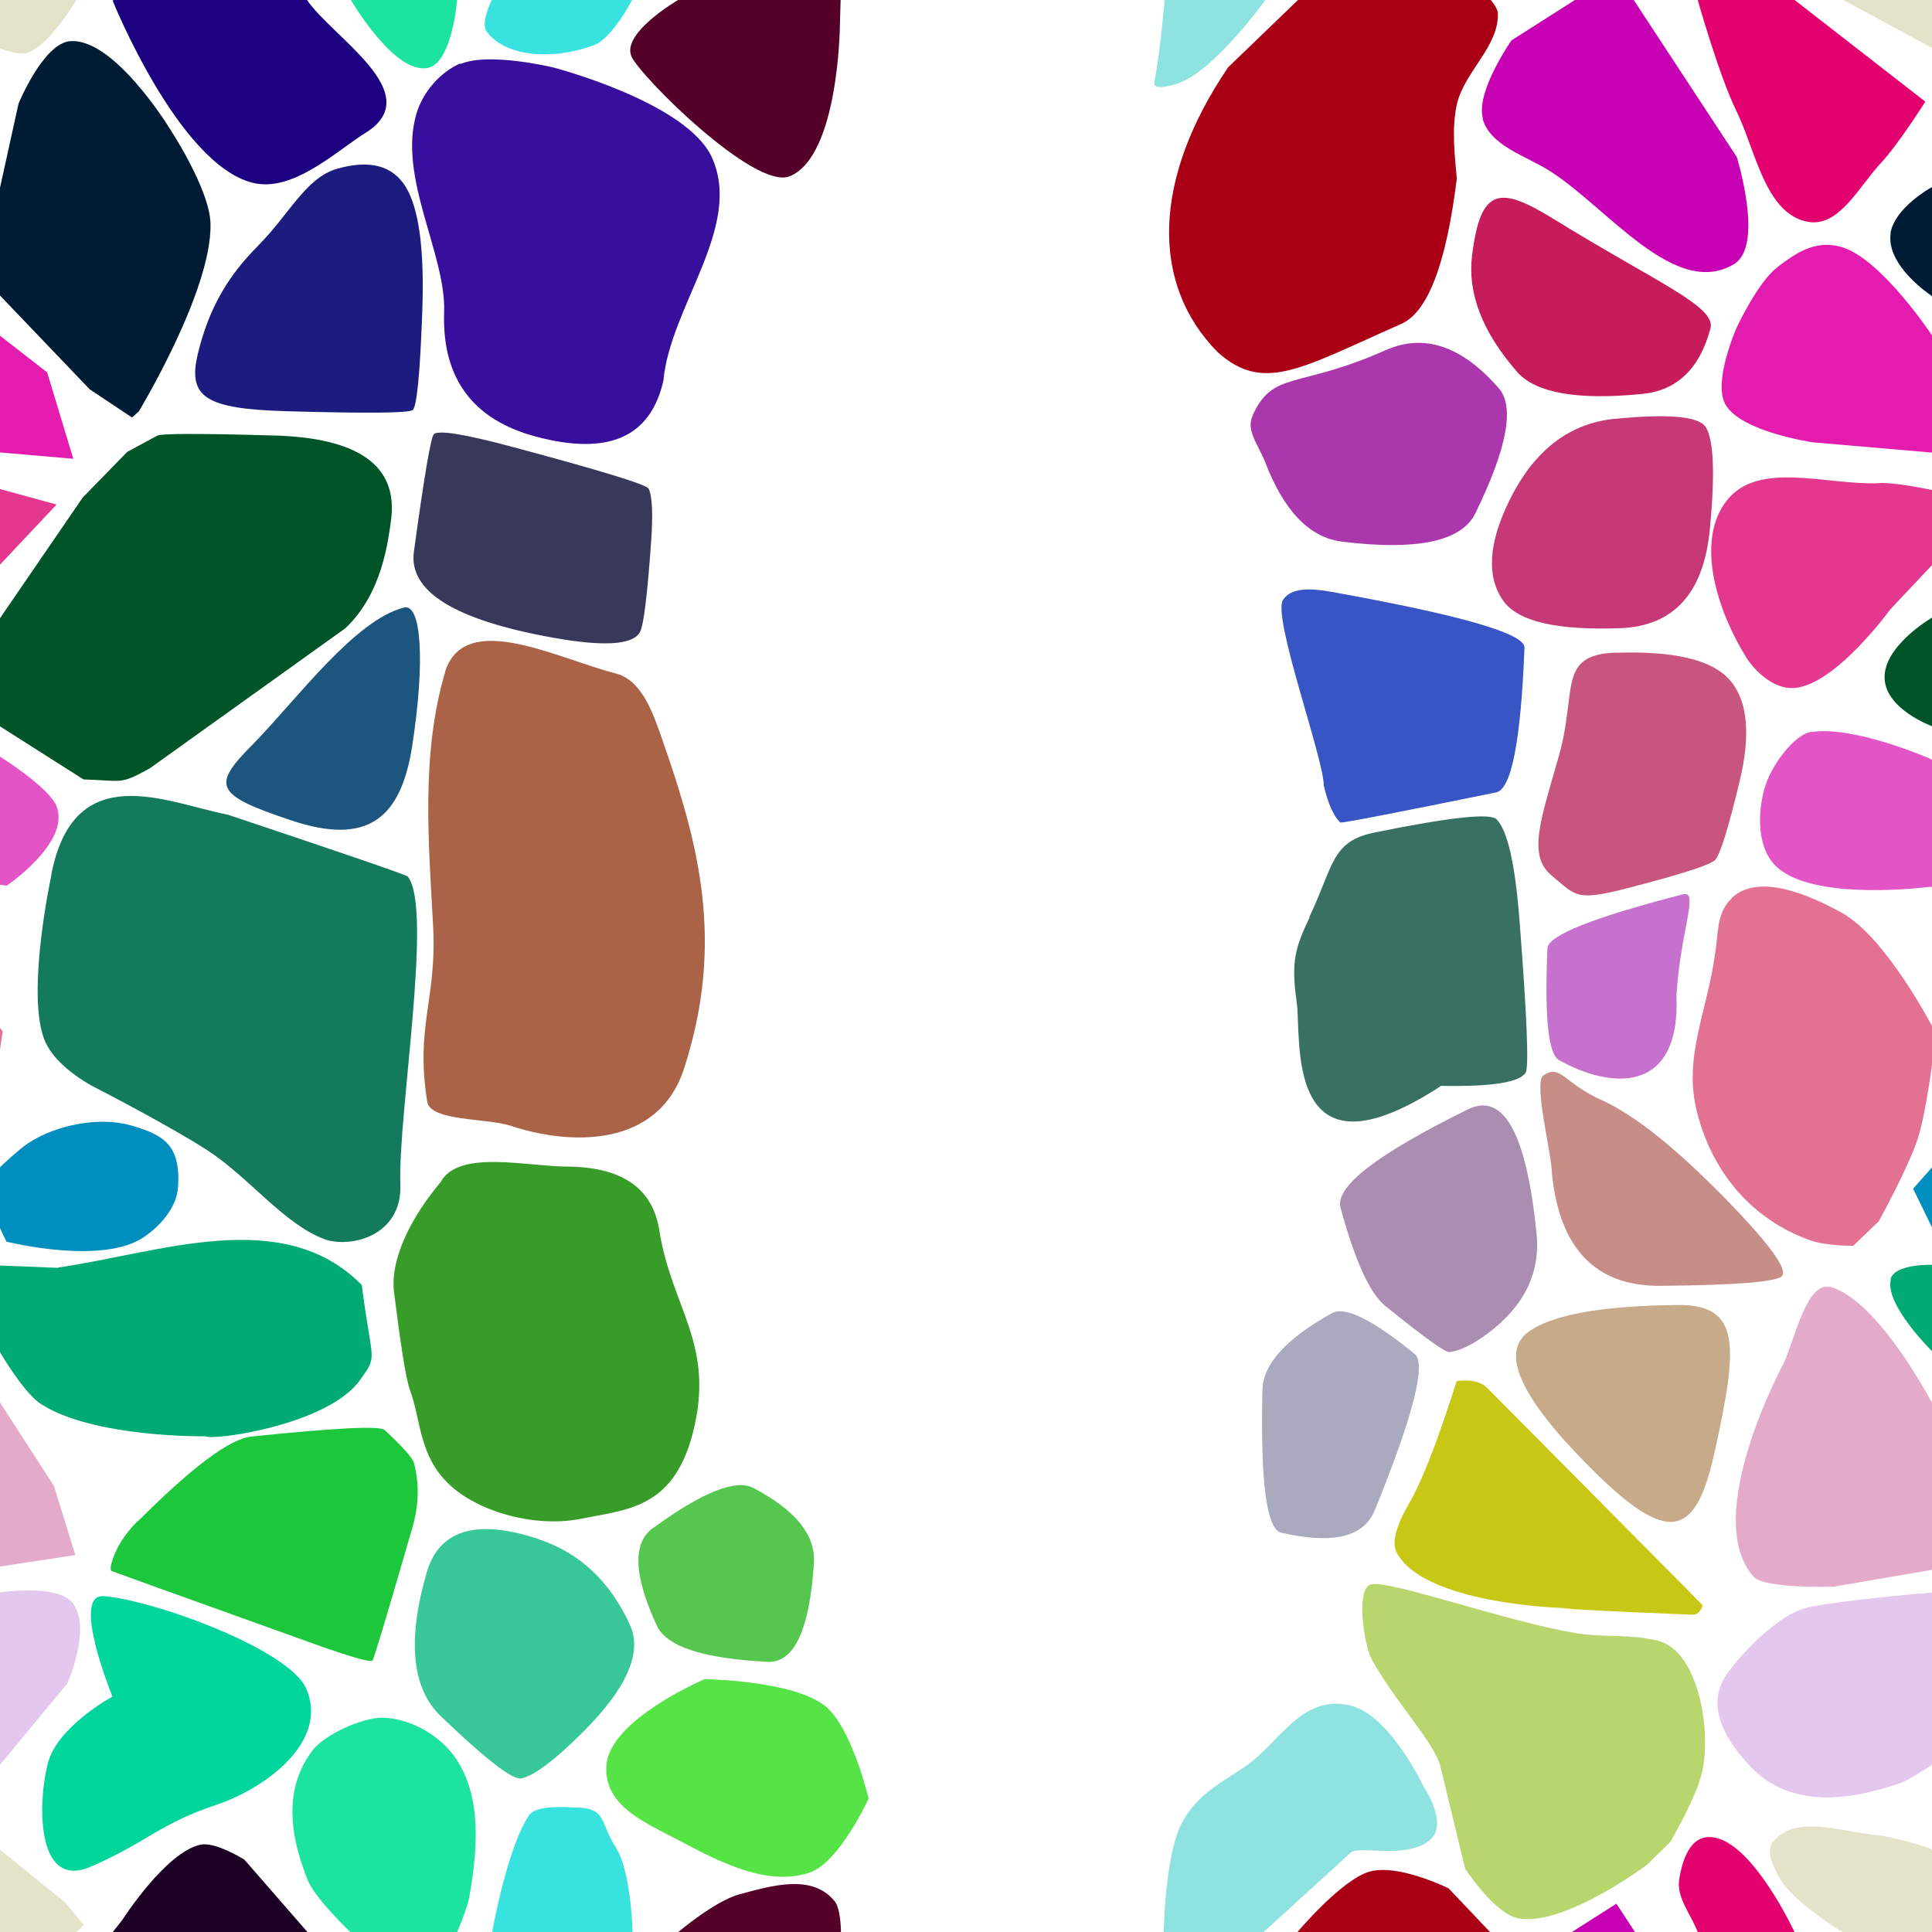
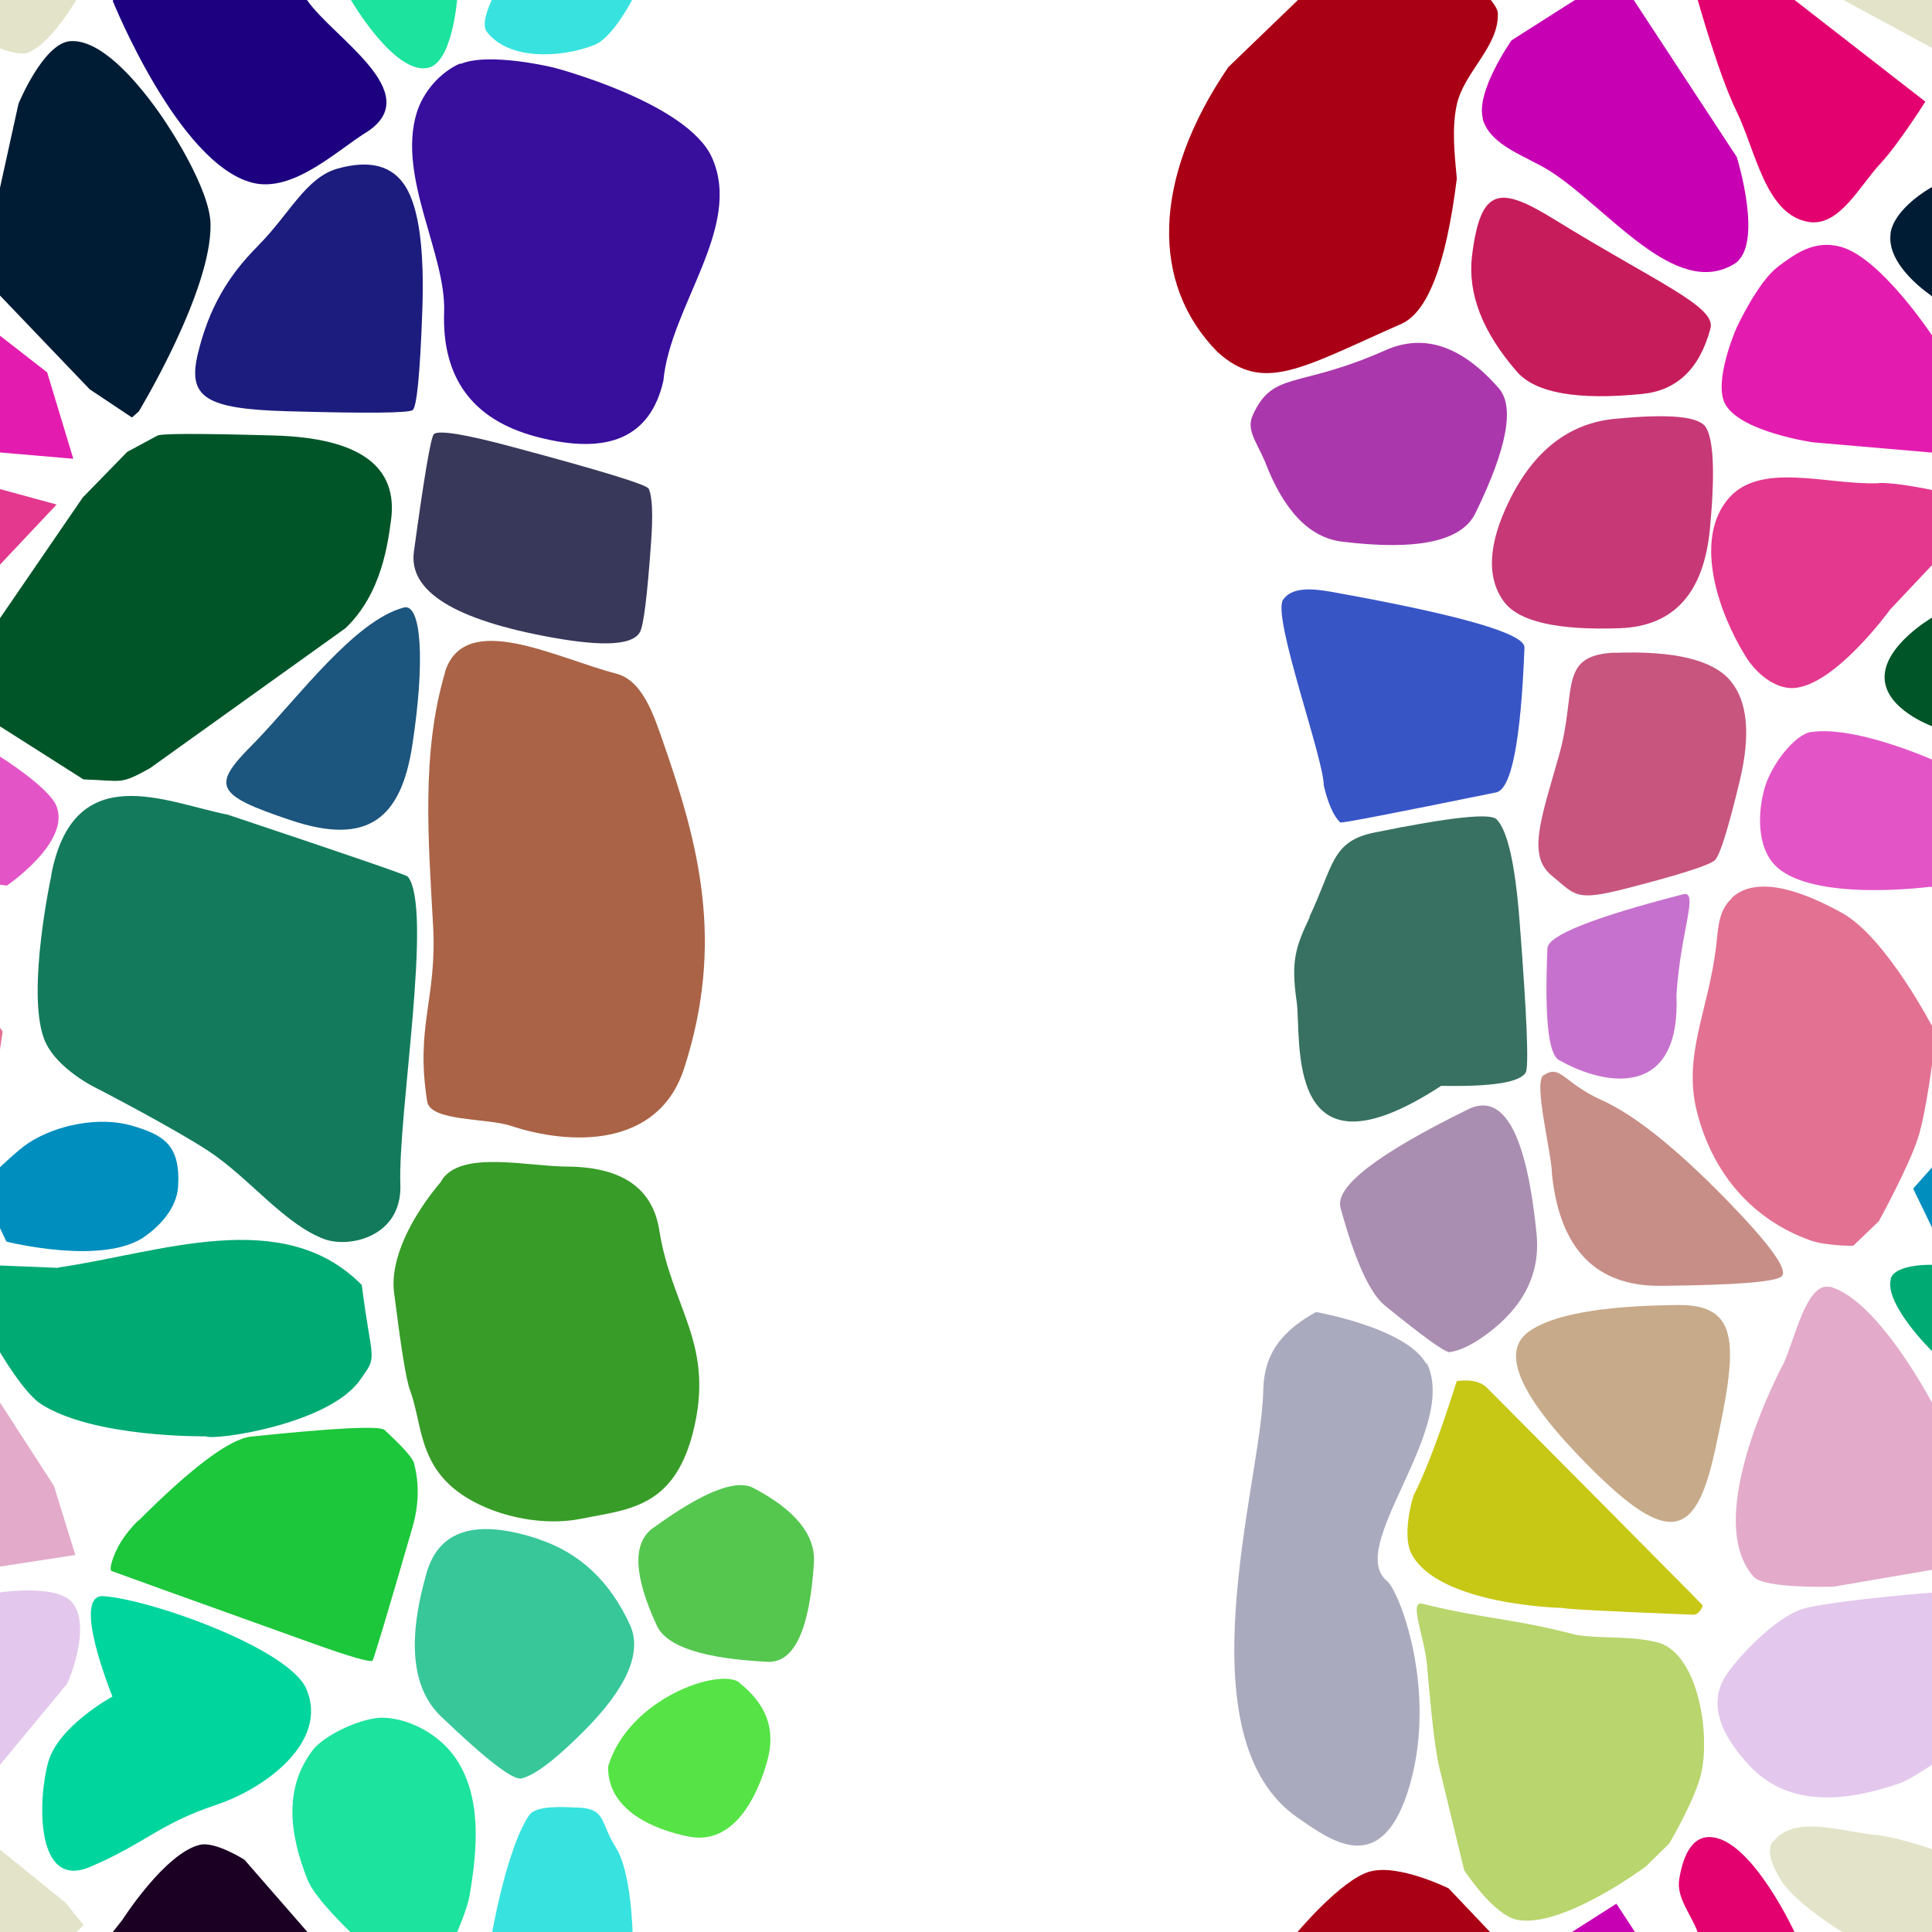
<svg xmlns="http://www.w3.org/2000/svg" width="512px" height="512px" contentScriptType="text/ecmascript" contentStyleType="text/css" version="1.1" viewBox="0 0 512 512">
  <g class="voronoi" stroke-width=".5">
    <path d="m-13.2 126 28.2 7.71-26 27.6-25.6 20.8-12.6-8.24-3.62-33.7z" fill="#e3388e" />
    <path d="m27.5 423c-8.88-0.721 2.3 26.6 2.3 26.6s-14.3 7.77-17 17.3c-2.76 9.77-3.58 34.2 11.2 27.8 14.8-6.37 18.1-11.3 33.3-16.4 12.8-4.25 29.9-16.6 23.9-30.7-4.53-10.6-40.7-23.6-53.7-24.6z" fill="#00d59e" />
    <path d="m18.6 10.9c-7.15 0.59-13.7 16.6-13.7 16.6l-4.93 22.4-18 9.57 41.8 43.7 11.2 7.47 1.82-1.62s19.4-32 19-49.7c-0.194-9.33-11.1-25.7-11.1-25.7s-14.6-23.7-26.1-22.7z" fill="#001c34" />
    <path d="m-32 187 32 13.5s13.1 8.2 15 13.2c3.7 9.57-13.2 21-13.2 21l-42.8-5.79-1.28-33.1z" fill="#e355c7" />
    <path d="m122 16.8c-5.37 2.31-9.9 7.58-11.6 13.2-5.08 16.9 7.78 37.2 7.3 52.6-0.633 17.5 7.48 28.6 24.3 33.1 19.2 5.13 30.4 0.192 33.8-14.8 1.83-19.8 21.1-40.7 12.9-59.1-6.57-14.7-42-23.9-42-23.9s-17.1-4.18-24.7-0.928z" fill="#380e9d" />
    <path d="m-41.1 70.8 11-5.22 42.6 33.1 6.92 22.9-51-4.39-23.3-10.1 3-20.3z" fill="#e31caf" />
    <path d="m15.5 336-15.5-0.633-12.9-3.52 12.9 26.5s6.32 10.8 10.8 13.7c14 9.06 43.7 8.59 43.7 8.59 2.11 1.2 32.5-3.06 40.9-14.9 4.89-6.84 3.14-4.18 0.471-25.2-20.9-21.2-53.4-8.54-80.5-4.62z" fill="#00aa73" />
    <path d="m153 479c7.81 0.317 5.96 3.97 10.2 10.6 4.09 6.37 4.43 22.3 4.43 22.3l-9.94 11.9-28.6-3.55 1.37-8.35s3.91-22.2 9.73-30.8c1.89-2.8 9.44-2.21 12.8-2.07z" fill="#38e3df" />
-     <path d="m195-13 28 5.11-0.229 7.92-0.196 6.79s-0.287 34.6-13.3 39.9c-9.27 3.75-39.5-26.4-41.9-31.7-2.86-6.21 12.3-15 12.3-15z" fill="#550029" />
    <path d="m-51.9 233 28.5 6.35 24.1 34-4.08 27.9-25.6-18.4-20.7-34.8z" fill="#e37192" />
-     <path d="m187 445s23.3 0.345 31.7 7.13c7.03 5.64 11.5 24.5 11.5 24.5s-7.71 16.9-15.6 19.6c-11 3.8-23.7-2.68-34-8.15-9.58-5.09-20.6-9.34-19.9-20.2 0.825-12.3 26.3-23 26.3-23z" fill="#55e345" />
+     <path d="m196 446c7.03 5.64 9.74 12.2 7.27 20.9-2.72 9.56-8.98 22.2-20.8 19.8-8.84-1.75-21.6-6.85-21.3-18.6 5.5-18.2 29.7-26.2 34.8-22.2z" fill="#55e345" />
    <path d="m86.9-50 14.6-13.7 19.3 17.6 5.01 36.9-4.68 9.17s-1.28 16.6-7.65 18c-8.88 2.02-20.5-18-20.5-18l-12.5-9.53z" fill="#1ce39d" />
    <path d="m49.8 115c-5.15 0.018-7.88 0.185-8.2 0.502l-7.88 4.25-11.8 12.1-22 32.1-20.6 15.4 42.8 27.2c10.6 0.332 9.52 1.51 17.6-2.95l51.8-37.1c9.79-9.26 11.3-23 12.1-28.6 1.96-14.4-8.44-21.9-31.2-22.5-9.98-0.282-17.5-0.416-22.7-0.398z" fill="#005528" />
-     <path d="m196 502c8.56-2.28 19.2-5.52 25.2 1.85 1.66 2.05 1.66 8.12 1.66 8.12l-0.196 6.79-13.3 39.9-7.78-2.98-37.4-30.4 15.6-13.3s9.75-8.26 16.2-9.98z" fill="#550029" />
    <path d="m144-36 38.5 18.1-15 17.9s-5.14 10-9.94 11.9c-8.93 3.52-22.8 4.14-28.6-3.55-1.69-2.26 1.37-8.35 1.37-8.35l5.04-30.8z" fill="#38e3df" />
    <path d="m-5.02 315 5.02-5.68s4.79-4.57 7.4-6.31c7.52-5.01 19.1-7.18 27.5-4.71 8.29 2.44 13 4.95 12.3 16.2-0.383 5.85-5.15 10.6-8.7 13.1-11 7.96-36.8 1.44-36.8 1.44l-1.68-3.53z" fill="#008ebf" />
    <path d="m-54.2 475 39.9 3.59 31.6 25.6 4.85 5.94-17.3 17.4-55.1-29.8z" fill="#e3e3c9" />
    <path d="m29.9 0.189 0.149-0.189 2.32-2.94 20.7-20 11.7 3.96 16.6 19c6.91 10 31.4 24.5 16.1 34.8-7.88 4.76-19.7 16.4-30.6 13.6-19.6-4.98-37-48.2-37-48.2z" fill="#1c0080" />
    <path d="m-32.7 343 10.8-5.21 36.2 56 5.66 18.3-60.2 9.24-12.9 1.37 13.5-62.4z" fill="#e3aac9" />
    <path d="m82.7 464c3.26-4.35 13.6-9.01 19-8.79 7.29 0.3 15 4.74 19.1 10.8 6.96 10.3 5.72 24.2 3.63 36.4-0.576 3.38-3.31 9.68-3.31 9.68l-7.9 15.5-20.3-15.5s-9.5-9.02-11.4-13.9c-5.07-12.7-6.08-24.5 1.23-34.2z" fill="#1ce39d" />
    <path d="m-54.2-37.1 39.9 3.59 31.6 25.6 4.85 5.94-1.93 1.95s-6.91 11.9-12.9 14c-2.35 0.814-7.36-1.17-7.36-1.17l-50.2-27.1z" fill="#e3e3c9" />
    <path d="m13.6 232s-6.58 30.4-2 43.1c2.96 8.26 14.6 13.6 14.6 13.6s19.7 10.2 29 16.3c10.8 7.08 20.2 19.5 30.8 23.4 6.72 2.42 20.6-0.704 20.1-14.5-0.667-18.7 8.73-73.1 1.97-81.6-0.5-0.484-16.4-5.94-47.7-16.4-16.2-3.16-40.8-15.3-46.8 16z" fill="#137b5b" />
    <path d="m-52.4 429 52.4-6.99s15.1-2.3 19.2 2.72c4.52 5.57 0.3 17.8-1.43 21.5l-17.8 21.5-5.6 5.73-46.2-7.54-1.61-33.9z" fill="#e3c7ec" />
    <path d="m29.9 512 0.149-0.189 2.32-2.94s11.4-17.9 20.7-20c4.01-0.899 11.7 3.96 11.7 3.96l38.6 44.3-6 9.46-27.5 2.24z" fill="#1c0024" />
    <path d="m68.4 65.1c8.29-8.29 12.6-18 21-20.4 8.61-2.42 14.6-0.829 18.1 4.78 3.53 5.73 5 16.7 4.41 33-0.601 16.7-1.46 25.4-2.56 26.2-1.13 0.795-12.3 0.894-33.4 0.296-21.6-0.611-26.3-3.73-23.5-15.3 2.89-11.9 7.88-20.5 16-28.6z" fill="#1c1c7e" />
    <path d="m117 313c-7.94 9.35-13.6 20.5-12.6 29.3 1.8 14.2 3.14 23.1 4.25 26.1 2.94 7.94 2.33 17.3 10.3 24.9s23.3 11.6 35.1 9.17c12.1-2.43 24.3-2.68 29.5-22.5 6.17-23.7-5.52-33-8.82-53.9-1.73-11-9.6-16.6-23.6-16.9-11.1 0.084-29.1-4.61-34.2 3.8z" fill="#389c28" />
    <path d="m340 159c2.18-3.39 7.45-3.11 12.6-2.2 34.4 6.17 51.5 11.1 51.4 14.8-0.953 24.8-3.46 37.6-7.53 38.4-27.3 5.56-41 8.21-41.3 7.96-1.76-1.7-3.21-4.97-4.36-9.8 0.026-7.11-13.7-44.6-10.8-49.2z" fill="#3855c6" />
    <path d="m143 408q16 5.38 23.9 22.5 5.1 11-12.3 28.4-11.2 11.2-16.4 12.4-3.36 0.796-21.4-16.5-11.5-11.1-3.74-38 4.98-17.2 29.9-8.85z" fill="#38c798" />
    <path d="m107 161c4.66-1.24 5.72 14.1 2.25 36.6-2.94 19-11.5 26.7-32.1 19.8-20.9-6.96-21-9.31-9.51-20.8 11.5-11.9 26.4-32.2 39.4-35.6z" fill="#1c557e" />
    <path d="m347 243c6.5-13.7 5.78-20.1 17.4-22.4 19.8-4.03 30.5-5.19 32.2-3.48 2.9 2.92 4.92 11.8 6.08 26.7 1.97 25.4 2.52 38.9 1.65 40.4-1.49 2.62-8.96 3.8-22.4 3.54-42.1 27.5-36.9-12.8-38.3-22.3-1.54-10.7-0.35-14.4 3.46-22.4z" fill="#387161" />
    <path d="m36.7 403q21.4-21.4 29.9-22.3 33.4-3.46 35.3-1.75 7.26 6.71 7.81 8.79 2.17 8.16-0.426 17.1-10.2 35.2-10.6 35.3-1.56 0.465-15.3-4.44-53.8-19.3-53.9-19.4-0.348-0.552 0.063-2.04 1.61-5.86 7.07-11.3z" fill="#1cc73b" />
    <path d="m115 115q2.21-1.55 20.7 3.41 35.5 9.5 36.2 11.1 1.44 2.99 0.65 14.1-1.5 21.3-2.96 23.9-2.78 5.12-23.1 1.47-39-6.99-36.8-22.8 4.14-30.3 5.3-31.1z" fill="#38385b" />
    <path d="m173 405q19.6-14.3 26.6-10.7 16.8 8.8 16.1 19.9-1.72 26.7-12.3 26.2-25.4-1.27-29.3-9.52-9.24-19.9-1.12-25.9z" fill="#55c74f" />
    <path d="m458-37.1 39.9 3.59 31.6 25.6 4.85 5.94-17.3 17.4-55.1-29.8z" fill="#e3e3c9" />
    <path d="m479 426c10.8-2.22 32.8-3.92 32.8-3.92l18.6-2.48 2.17 0.445 0.978 25.5-21.8 22.3s-5.73 3.85-8.26 4.73c-13.5 4.66-29.1 6.8-39.8-4.61-5.16-5.52-12.5-15.3-5.93-24.5 4.16-5.85 14.1-16 21.2-17.4z" fill="#e3c7ec" />
-     <path d="m358 452c-13.1-3.29-19.1 10.2-28.1 16.2-7.07 4.72-12.8 7.51-16.8 15.1-4.31 8.28-4.69 28.4-4.69 28.4l-0.707 16.7 14.4-1.89 13.1-14.8 22.7-20.7c2.31-2.11 14.5 1.86 20.9-3.28 5.33-4.28-1.5-14.2-1.5-14.2s-8.83-18.9-19.3-21.5z" fill="#8ee3e0" />
    <path d="m445-14.3 30.2 14 0.43 0.334 34.6 26.9s-7.21 11.4-11.8 16.3c-5.62 5.96-10.9 16.8-19 15.6-11.6-1.79-14.1-18.9-19.3-29.5-4.56-9.27-10.2-29.3-10.2-29.3z" fill="#e3006f" />
    <path d="m507 315 11.3-12.7 25.7-8.73 24.8 23-13 25.3-42-12.8-1.68-3.53z" fill="#008ebf" />
    <path d="m470 488c5.6-7.2 18.2-2.53 27.3-1.7 4.89 0.449 14.3 3.58 14.3 3.58l17.3 14 4.85 5.94-17.3 17.4-28.7-15.5s-12.5-7.7-16-13.8c-1.69-2.94-3.96-7.32-1.88-9.99z" fill="#e3e3c9" />
-     <path d="m318-32.9 34.7 13.3-17.3 19.5s-12.9 18.1-22.7 22c-2.1 0.841-7.22 2.17-6.79-0.059 1.65-8.66 2.72-21.9 2.72-21.9l1.18-28z" fill="#8ee3e0" />
    <path d="m533 148 16.4 59.2-1.36 0.59-14-1.31-22.2-14.1s-12.1-4.42-12.4-12.6c-0.326-8.58 12.4-16 12.4-16z" fill="#005528" />
    <path d="m485 341c13 3.63 27.4 31.5 27.4 31.5l14.3 22.1 5.66 18.3-20 3.06-26.4 4.52s-18.3 0.607-21.2-2.61c-14.2-15.8 7.98-56.7 7.98-56.7 2.8-5.92 6-21.6 12.2-20.1z" fill="#e3aac9" />
    <path d="m393 543 7.56-20.8 27.8-17.7 31.9 48.6-0.753 28.4-48.8-24.7z" fill="#c700b4" />
    <path d="m471 70.8c4.74-3.55 9.83-7.34 16.9-5.37 10.6 2.96 24.2 23.6 24.2 23.6l12.5 9.69 6.92 22.9-51-4.39s-19.2-2.73-23.3-10.1c-3.32-5.98 3-20.3 3-20.3s5.62-12.1 10.8-16z" fill="#e31caf" />
    <path d="m501 339c1.12-4.14 11-3.81 11-3.81l12 3.27 32.6 24.3-4.04 26.2-33.4-16.2-7.06-14.6s-12.8-12.5-11-19.2z" fill="#00aa73" />
    <path d="m445 498c0.805-4.68 2.76-11.9 8.9-11.1 10.7 1.28 21.8 25.4 21.8 25.4l34.6 26.9-11.8 16.3-19 15.6-19.3-29.5s-6.78-19.5-10.2-29.3c-1.66-4.77-5.83-9.34-4.98-14.3z" fill="#e3006f" />
    <path d="m361-16.4-35.5 34.2c-20.2 29.7-20.6 57.5-2.83 75.5 12.2 11 22.1 4.27 48.7-7.47 7.03-3.12 11.9-15.9 14.7-38.5-0.558-6.2-1.38-13.1-0.029-19.5 1.86-8.72 11.3-15.5 10.9-24.4-0.053-1.31-1.89-3.46-1.89-3.46l-11-11.5z" fill="#aa0016" />
    <path d="m498 128c4.55-0.174 13.9 1.83 13.9 1.83l15 4.11-26 27.6s-14.6 20.2-25.6 20.8c-5 0.258-9.92-3.98-12.6-8.24-7.35-11.8-13.7-30.6-5.04-41.5 8.37-10.6 26.3-4 40.2-4.54z" fill="#e3388e" />
    <path d="m393 31.5c-2.05-7.1 7.56-20.8 7.56-20.8l27.8-17.7 31.9 48.6s7.38 23.6-0.753 28.4c-15.6 9.33-33.4-14.9-48.8-24.7-6.34-4.01-15.7-6.59-17.8-13.8z" fill="#c700b4" />
    <path d="m459 238c-3.71 3.44-3.61 7.91-4.22 12.9-2.05 17-8.87 28.8-5.06 43.8 4.2 16.5 14.9 28.6 30 34 4.25 1.51 11.4 1.45 11.4 1.45l6.77-6.49s7.89-14.3 10.4-22.1c2.33-7.34 4.15-22.8 4.15-22.8l0.732-5-0.732-1.03s-12.5-24.3-24.3-30.8c-8.78-4.87-22.1-10.6-29.2-3.99z" fill="#e37192" />
-     <path d="m363 420c-3.57 1.52-1.59 15.6 0.439 19.6 6.57 11.9 16.7 22.1 18.3 28.6l6.53 27s7.83 12.1 14.2 13.2c12.1 2.16 34-14.2 34-14.2l6.21-6.11s7.1-12.1 8.5-18.9c2.34-11.2-1.25-31.9-11.9-34.4-7.4-1.78-14.3-0.808-21.4-1.95-18.5-3-50.7-14.6-54.8-12.9z" fill="#b9d56e" />
+     <path d="m377 425c-3.77-0.935 0.429 8.59 1.13 15.9 0.697 7.27 1.75 21.2 3.35 27.7l6.53 27s7.83 12.1 14.2 13.2c12.1 2.16 34-14.2 34-14.2l6.21-6.11s7.1-12.1 8.5-18.9c2.34-11.2-1.25-31.9-11.9-34.4-7.4-1.78-14.3-0.808-21.4-1.95-17.5-4.55-23.7-4.03-40.6-8.22z" fill="#b9d56e" />
    <path d="m480 194c11.5-1.77 31.6 7.13 31.6 7.13l14.7 6.21-13 27.9-1.76-0.238s-31.2 4.16-41-5.55c-4.89-4.86-4.8-13.8-2.93-20.5 1.75-6.24 7.94-14.3 12.4-15z" fill="#e355c7" />
    <path d="m363 496c7.56-2.18 20.9 4.44 20.9 4.44l13.1 13.8-11.2 25.7-19.1 1.93-41.4-12 18.5-17.8s11.6-13.9 19.2-16.1z" fill="#aa0016" />
    <path d="m501 61.8c1.09-6.72 10.6-12 10.6-12l10.4-5.52 33.8 35.2-7.42 29.5-1.82 1.62-11.2-7.47-23.7-24.9s-12-7.92-10.6-16.5z" fill="#001c34" />
    <path d="m332 110c5.45-11.9 11.8-6.82 35.2-17.2 10.2-4.51 20.2-1.15 30 10.1 4.25 4.89 2.19 15.9-6.2 33.1-3.64 7.47-15.4 9.98-35.3 7.55-8.67-1.05-15.5-8.15-20.5-21.3-2.32-5.35-4.96-8.41-3.2-12.2z" fill="#aa38ac" />
-     <path d="m386 366c3.71-0.499 6.43 0.114 8.14 1.84 38 38.3 57 57.4 57 57.5 0.032 0.26 0.033 0.422 2e-3 0.487-0.693 1.43-1.53 2.13-2.51 2.09-21.7-0.86-33.3-1.46-34.7-1.8 0 0-36.7-1.01-43.8-14.7-2.43-4.68 3.94-13.8 4.5-15.2 5.48-10.7 11.3-30.1 11.4-30.2z" fill="#c7c716" />
+     <path d="m386 366c3.71-0.499 6.43 0.114 8.14 1.84 38 38.3 57 57.4 57 57.5 0.032 0.26 0.033 0.422 2e-3 0.487-0.693 1.43-1.53 2.13-2.51 2.09-21.7-0.86-33.3-1.46-34.7-1.8 0 0-32.8-0.694-39.9-14.4-2.43-4.68 0.072-14.1 0.632-15.5 5.48-10.7 11.3-30.1 11.4-30.2z" fill="#c7c716" />
    <path d="m428 111q21.5-2.13 24.1 2.28 3.1 5.19 1.04 26.9-2.43 25.5-23.8 26.3-25.1 0.912-30.9-7.19-6.8-9.52 1.49-26.5 9.75-20 28-21.8z" fill="#c73876" />
    <path d="m389 294q14.2-6.98 18.2 32.9 1.59 15.7-13.1 26.6-5.77 4.27-9.95 4.83-1.65 0.221-17.1-12.3-6.08-4.94-11.8-26-2.25-8.31 33.7-26z" fill="#aa8eb1" />
    <path d="m446 237c4.36-1.13-0.653 9.56-1.72 26.7 1.16 27.1-18.2 24.5-31 17.3-2.94-1.32-4-11.2-3.19-29.7 0.149-3.4 12.1-8.16 35.9-14.3z" fill="#c771ce" />
    <path d="m118 178c-6.45 21.6-4.44 45-3.22 67.4 1.05 19.4-4.76 26.5-1.57 46.5 0.865 5.38 15.8 4.3 22.3 6.5 15.3 5.06 38.9 6.08 45.8-15.3 10.8-33.4 3.88-59.4-5.66-86.7-2.39-6.85-5.35-16.1-12.4-17.9-15.7-4.04-40-17-45.3-0.5z" fill="#aa6346" />
    <path d="m412 58.2c26.9 16.6 42.8 23 41.3 28.8-2.84 10.7-8.89 16.5-18.1 17.4-17.2 1.71-28.3-0.253-33.2-5.9-9.14-10.5-13.1-20.7-11.9-30.7 2.28-18.5 7.46-18.5 21.9-9.6z" fill="#c71c5c" />
    <path d="m405 353c6.19-4.58 19.4-6.96 39.6-7.16 16.9-0.166 15.9 11 9.9 38.5-4.99 22.9-11.9 26-33.5 4.16-18.1-18.2-23.4-30-16-35.5z" fill="#c7aa89" />
    <path d="m409 285c4.61-3.13 5.28 1.96 15.4 6.51 8.8 3.95 19.8 12.8 33.1 26.4 11.5 11.8 16.4 18.6 14.7 20.3-1.51 1.51-12.2 2.36-32 2.55-17.2 0.171-26.8-9.66-28.9-29.5-0.061-5.68-4.97-24.1-2.3-26.3z" fill="#c78e87" />
    <path d="m428 173c15.6-0.565 25.7 1.84 30.4 7.2 4.74 5.43 5.62 14.4 2.63 26.8-3.02 12.6-5.19 19.5-6.5 20.9-1.33 1.33-9 3.8-23 7.41-14.1 3.65-13.8 2.09-20.3-3.26-6.61-5.4-2.79-15.1 1.96-32 4.8-17-0.533-26.5 14.9-27.1z" fill="#c7557e" />
-     <path d="m353 348q5.14-2.86 21.9 10.8 4.73 3.84-10.6 41.5-4.34 10.6-24.8 5.87-5.77-1.34-4.95-37.8 0.229-10.3 18.5-20.4z" fill="#aaaabf" />
+     <path d="m378 361c8.99 17.5-21.6 48.9-10.4 58 3.15 2.56 13.3 28.4 6.06 53.9-7.27 25.4-21 14.8-29.5 9-31.4-21.3-9.95-89.1-9.4-113 0.153-6.87 1.81-14.5 14-21.2 0 0 24.3 4.26 29.3 13.9z" fill="#aaaabf" />
  </g>
</svg>
